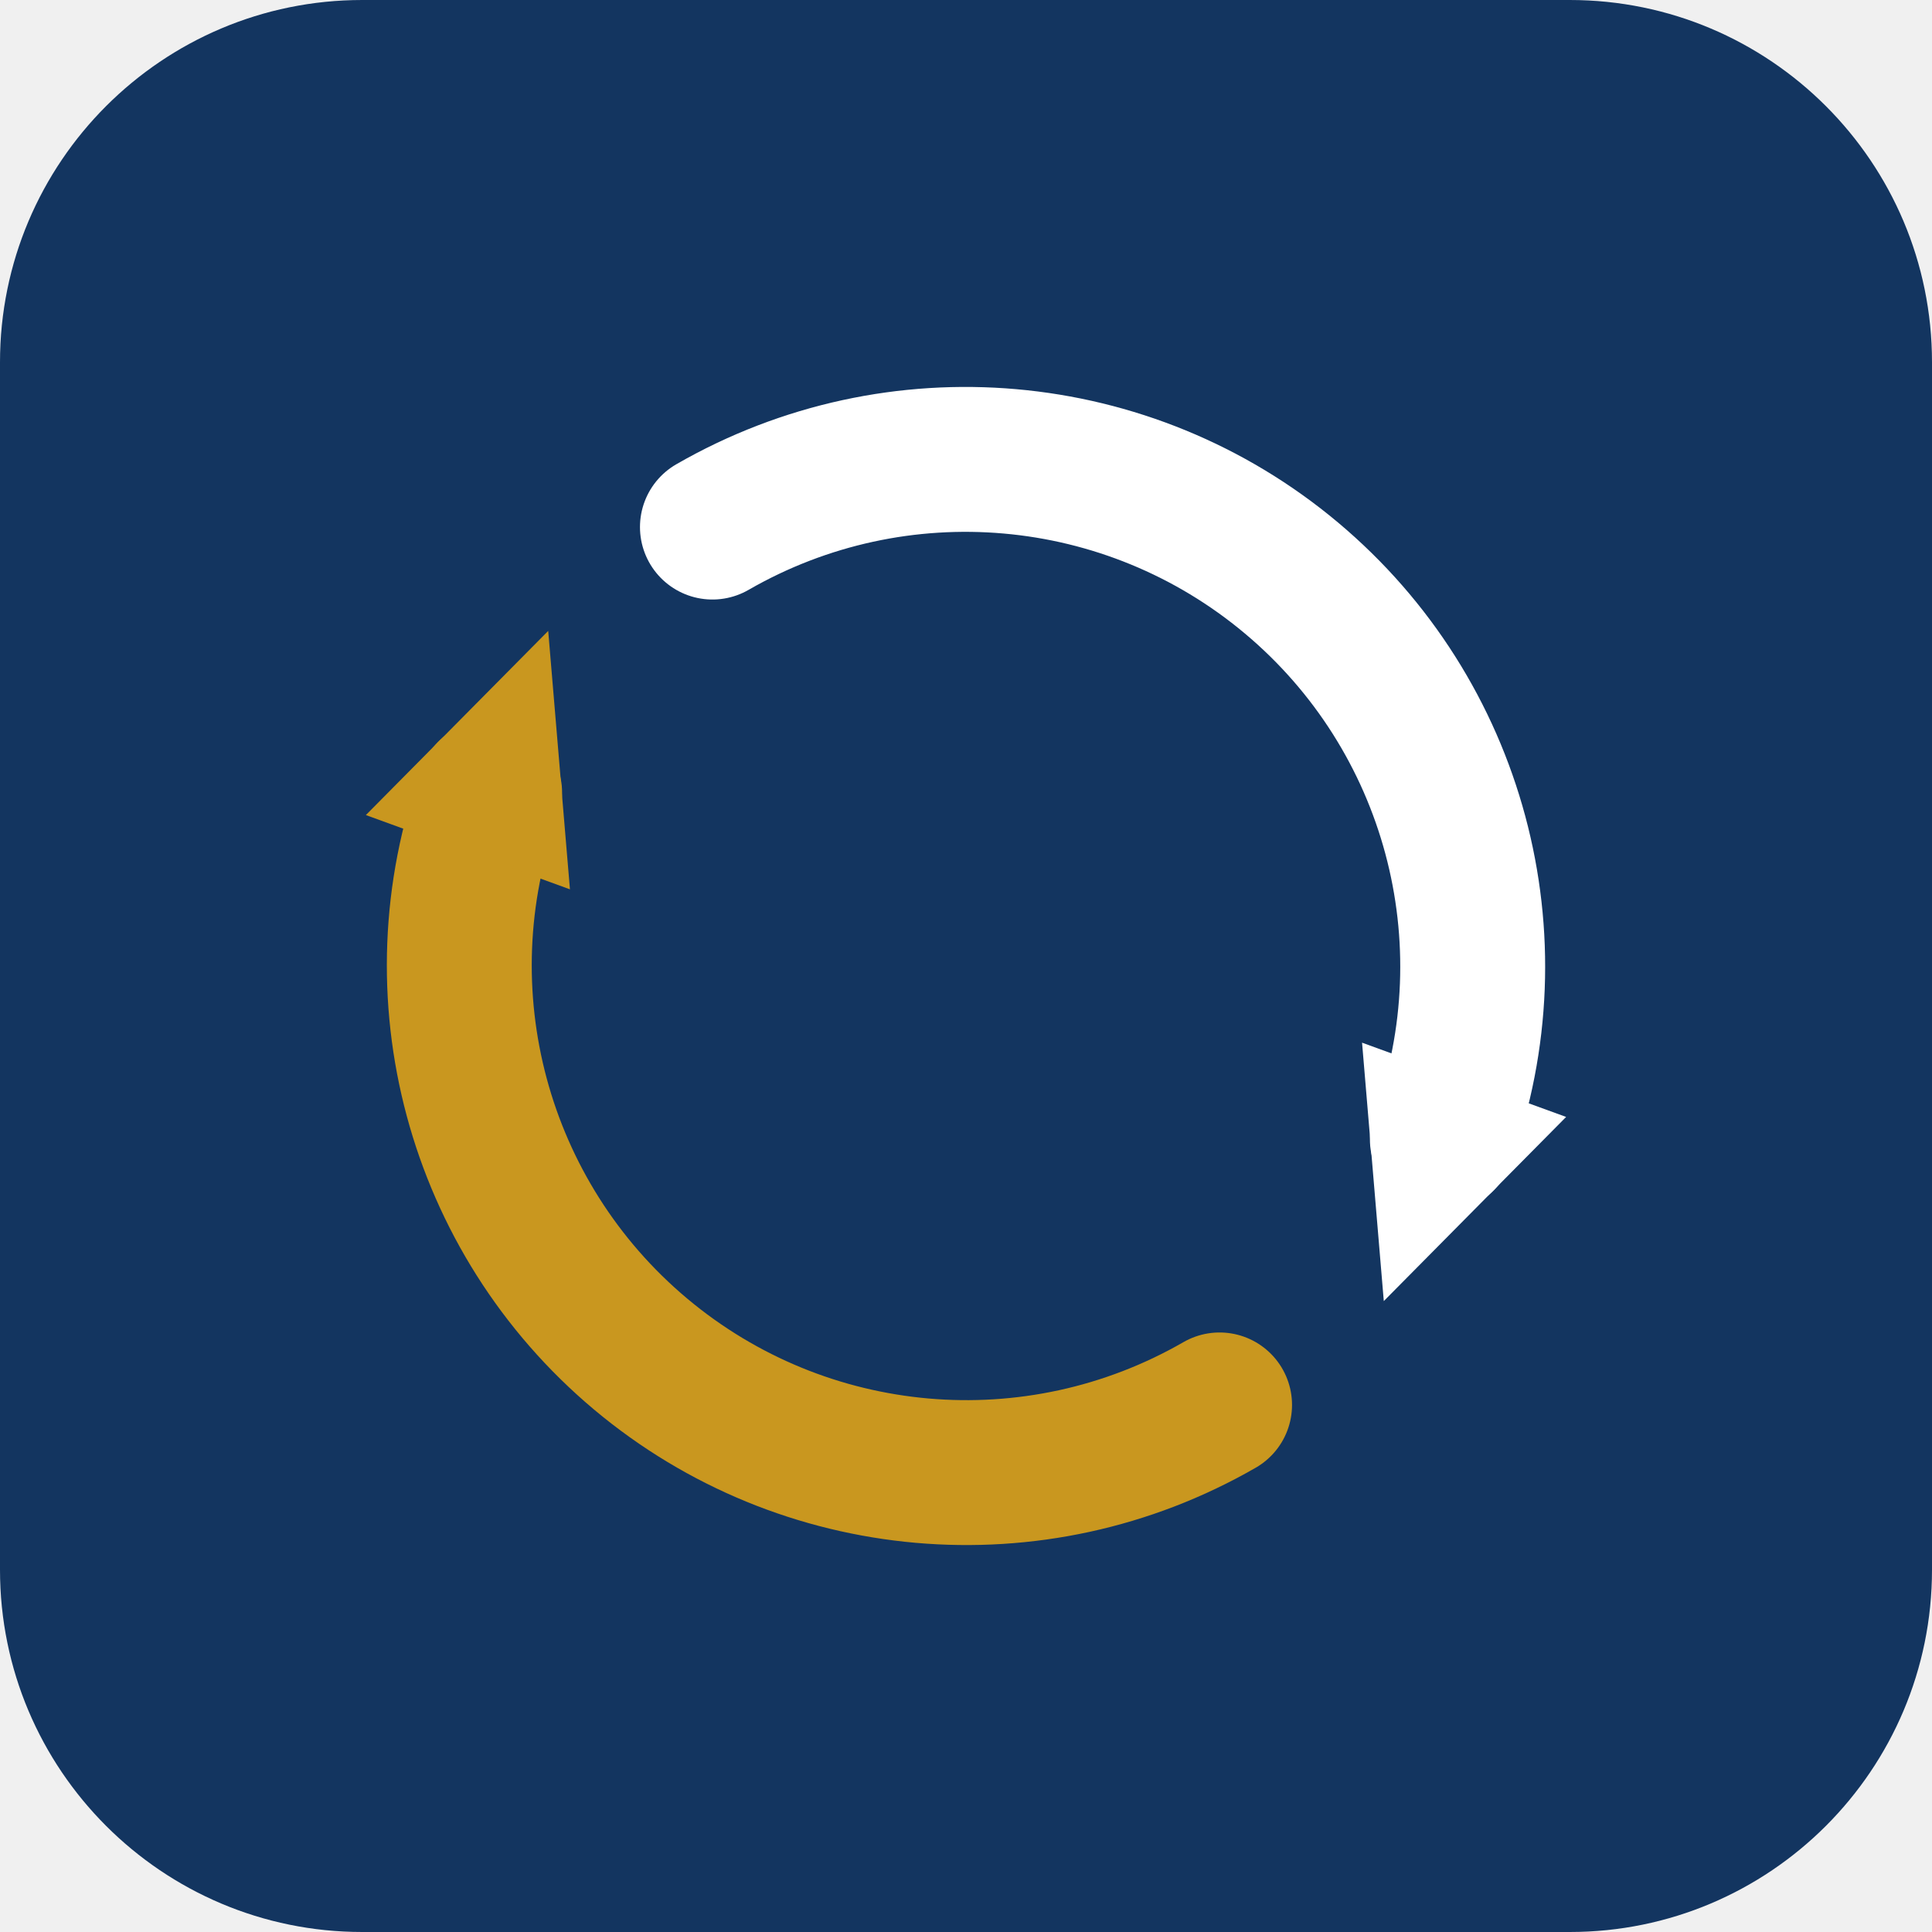
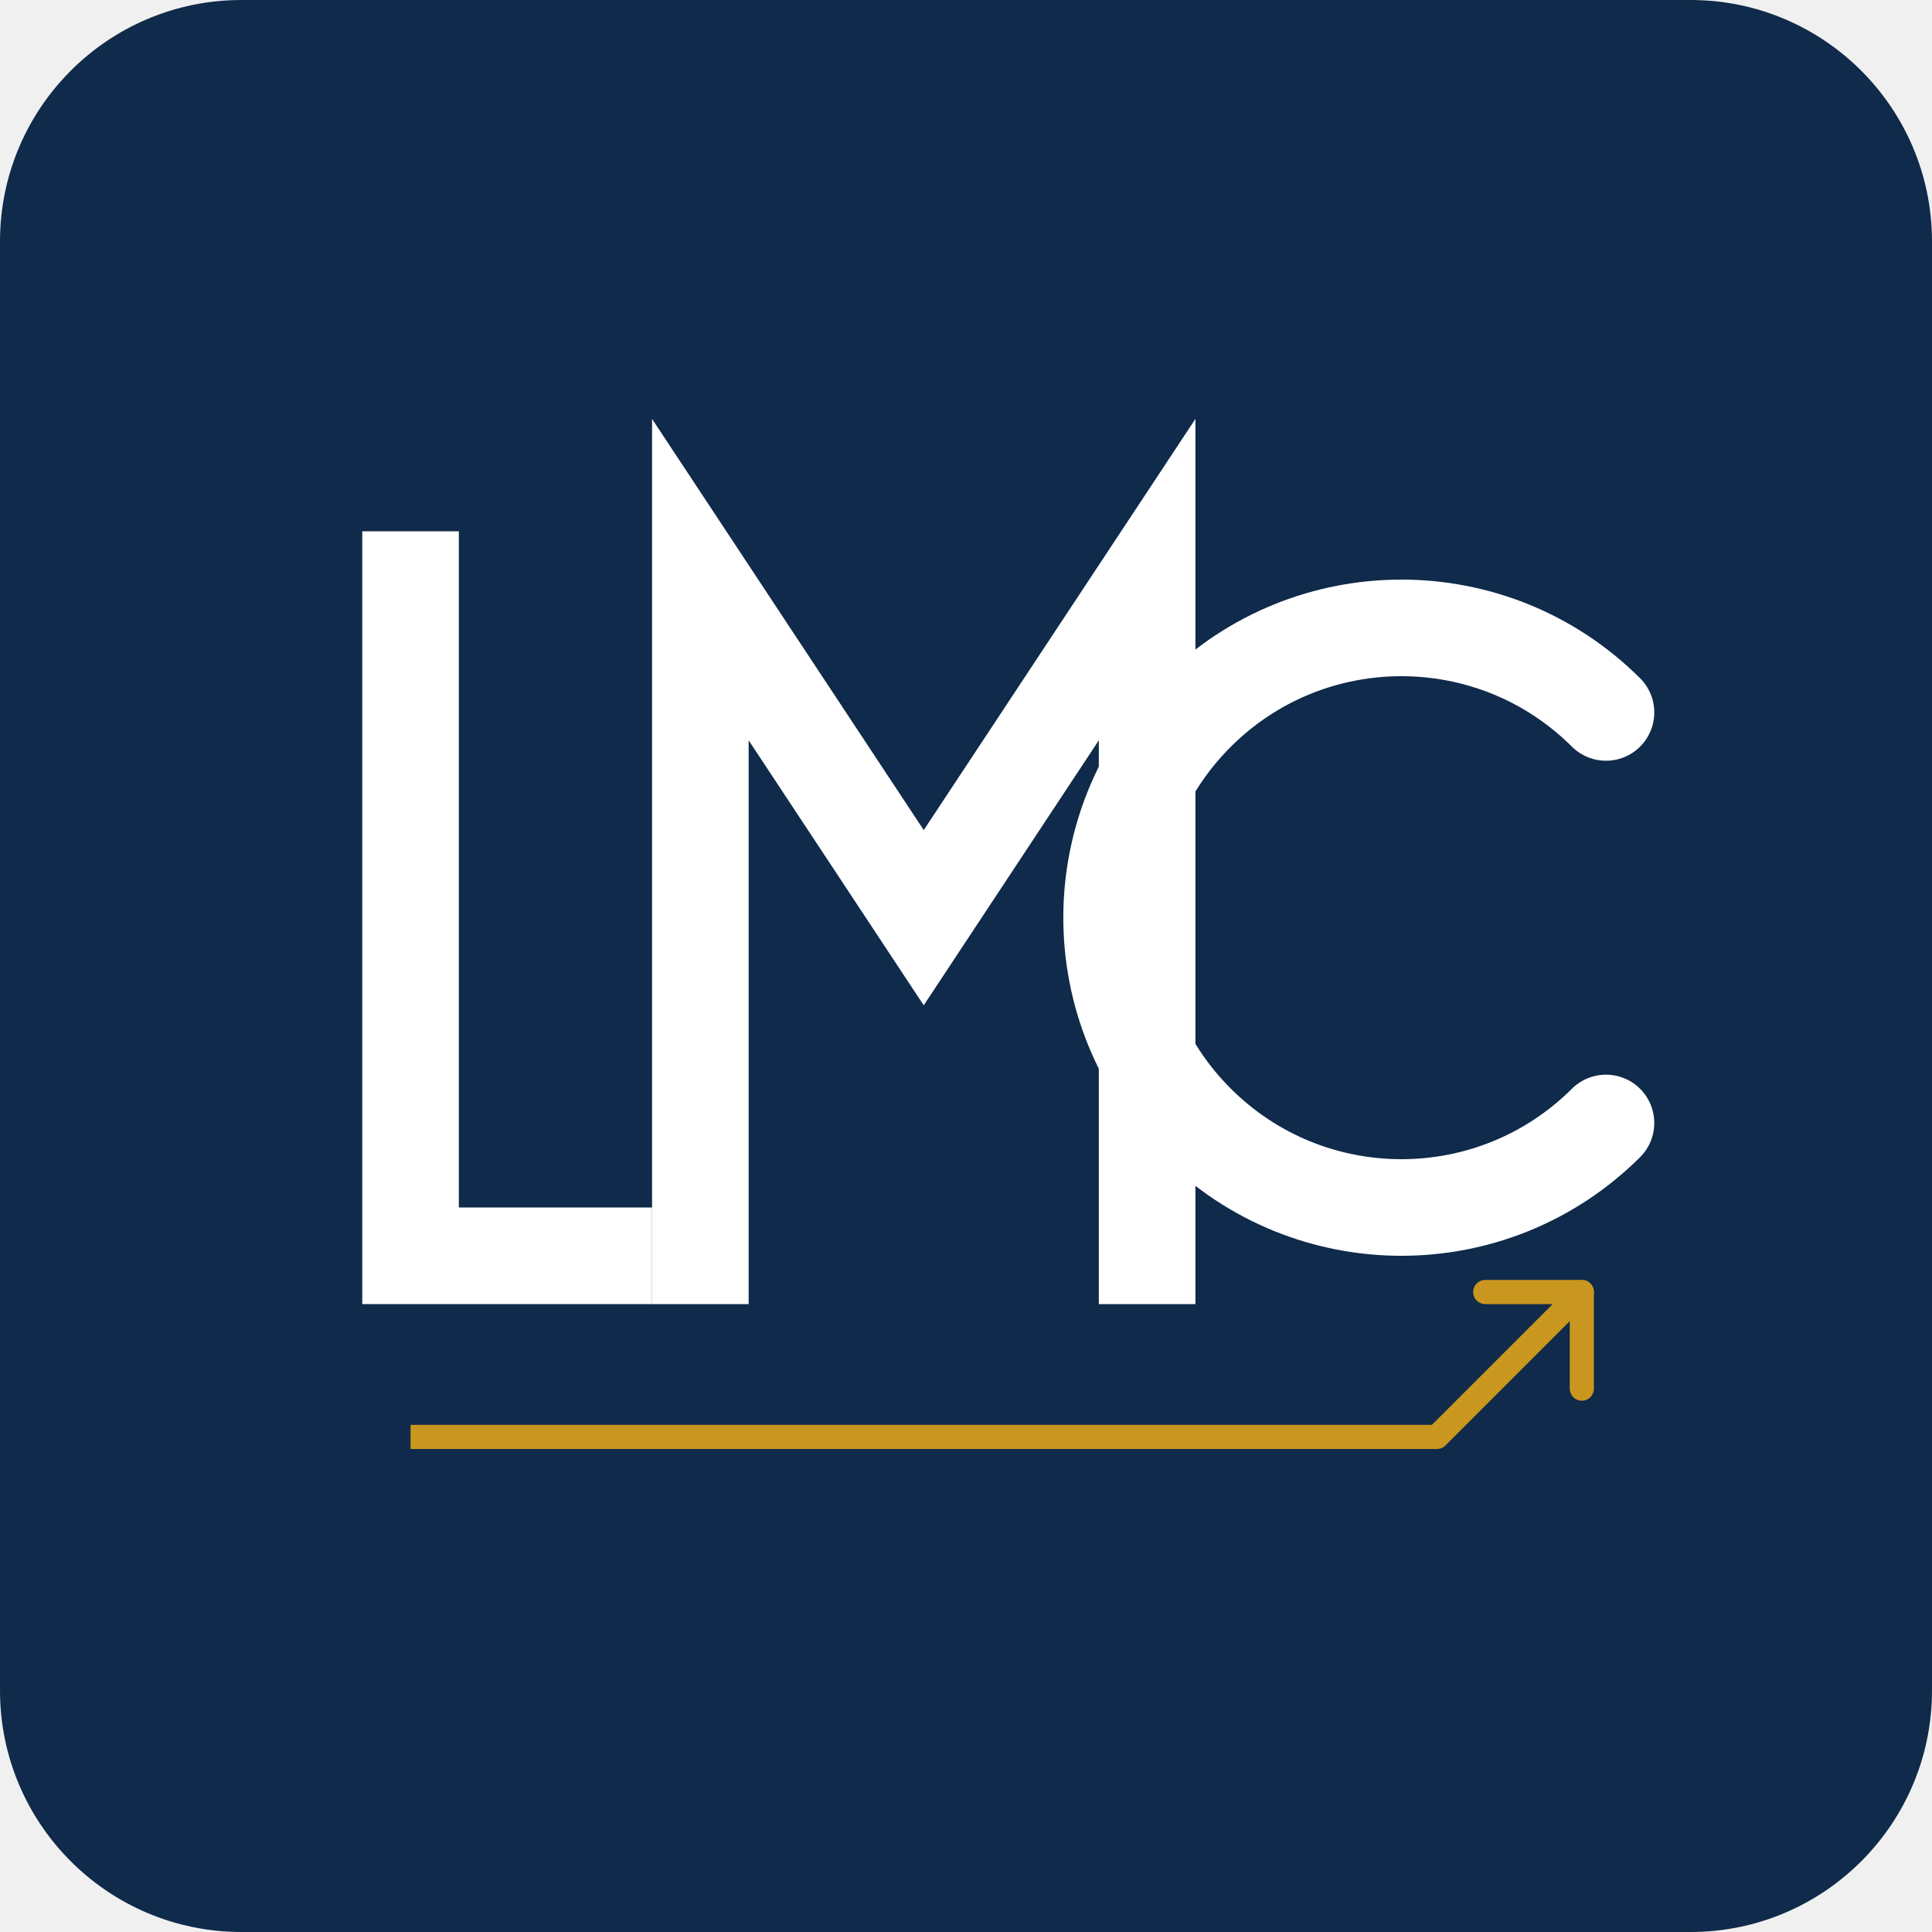
<svg xmlns="http://www.w3.org/2000/svg" viewBox="0 0 320 320">
-   <rect width="320" height="320" rx="60" fill="#133560" />
-   <path d="M 118.0 87.3 A 84 84 0 0 1 238.9 188.7" fill="none" stroke="#ffffff" stroke-width="24" stroke-linecap="round" />
-   <path d="M 229.2 215.5 L 225.6 172.7 L 259.4 185.0 Z" fill="#ffffff" />
-   <path d="M 202.0 232.7 A 84 84 0 0 1 81.1 131.3" fill="none" stroke="#c9971f" stroke-width="24" stroke-linecap="round" />
-   <path d="M 90.8 104.5 L 94.4 147.3 L 60.6 135.0 Z" fill="#c9971f" />
+   <rect width="320" height="320" rx="40" fill="#0f2a4a" />
+   <g fill="none" stroke="#ffffff" stroke-width="16" stroke-linecap="square" stroke-linejoin="miter">
+     <path d="M68 96 L68 208 L100 208" />
+     <path d="M116 208 L116 96 L153 152 L190 96 L190 208" />
+   </g>
+   <path d="M266 118 A48 48 0 1 0 266 186" fill="none" stroke="#ffffff" stroke-width="16" stroke-linecap="round" />
+   <line x1="68" y1="238" x2="238" y2="238" stroke="#c9971f" stroke-width="4" />
+   <path d="M238 238 L262 214" stroke="#c9971f" stroke-width="4" stroke-linecap="round" />
+   <path d="M246 214 L262 214 L262 230" fill="none" stroke="#c9971f" stroke-width="4" stroke-linecap="round" stroke-linejoin="round" />
</svg>
